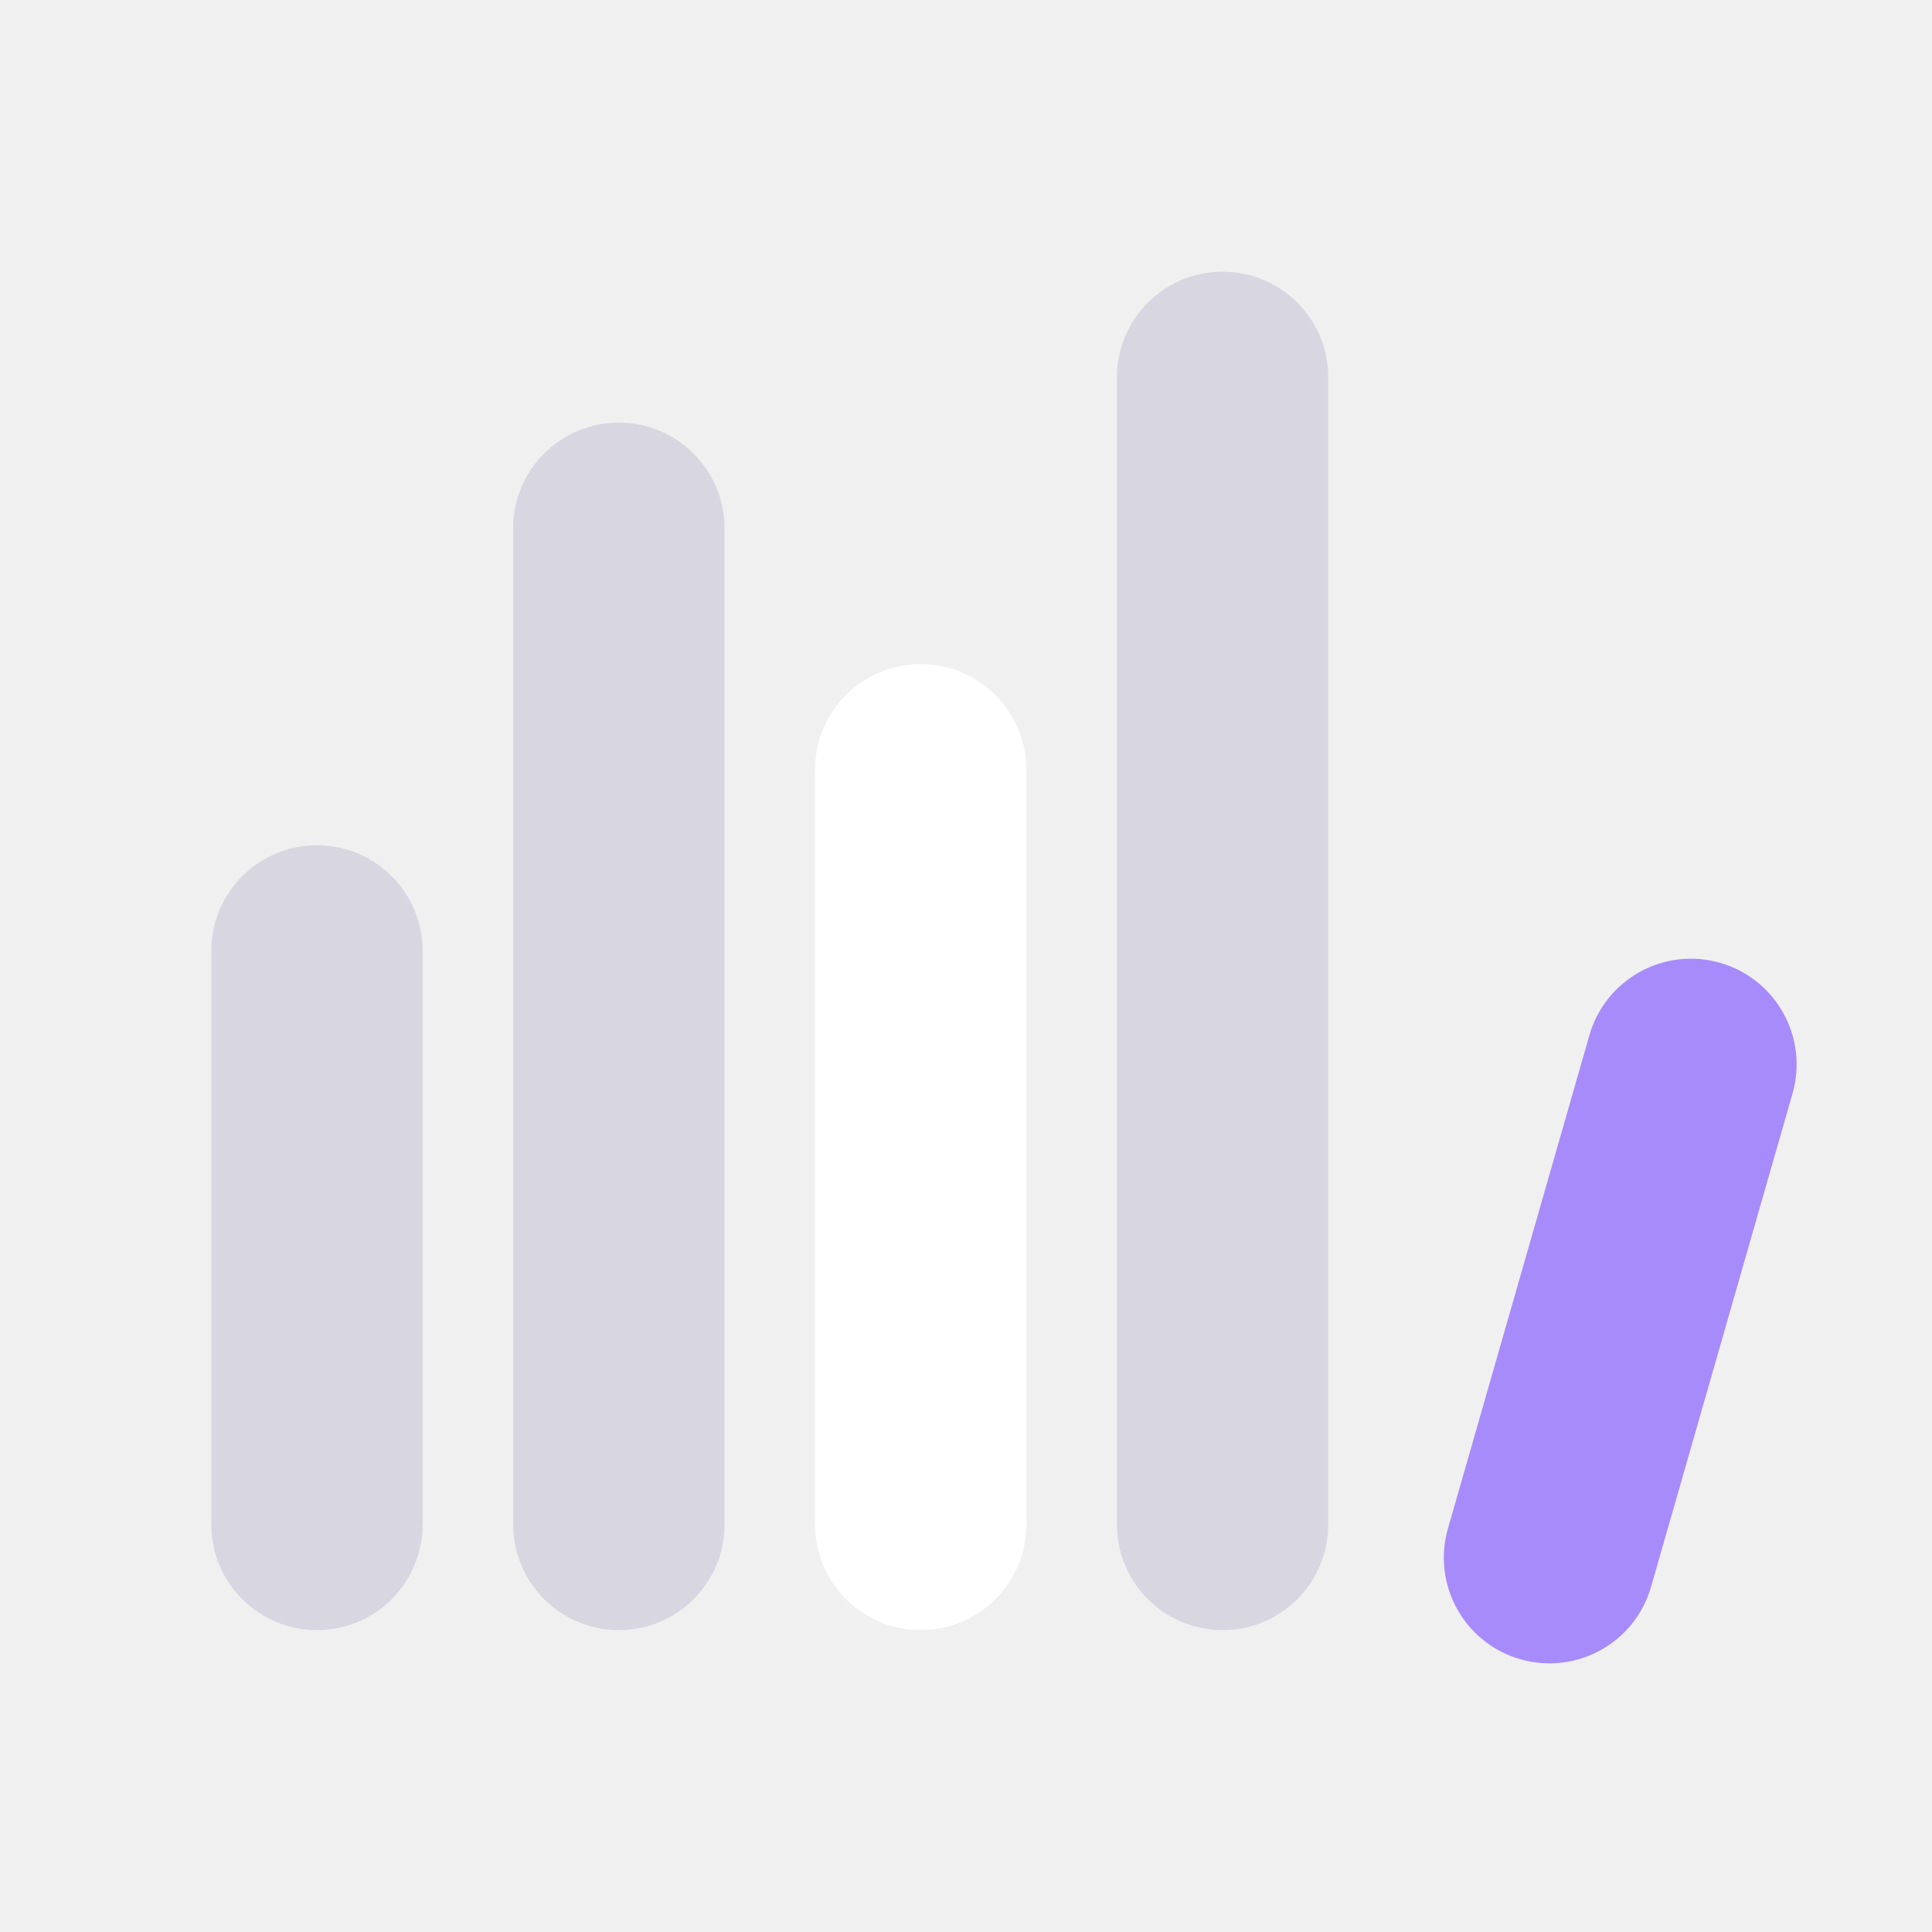
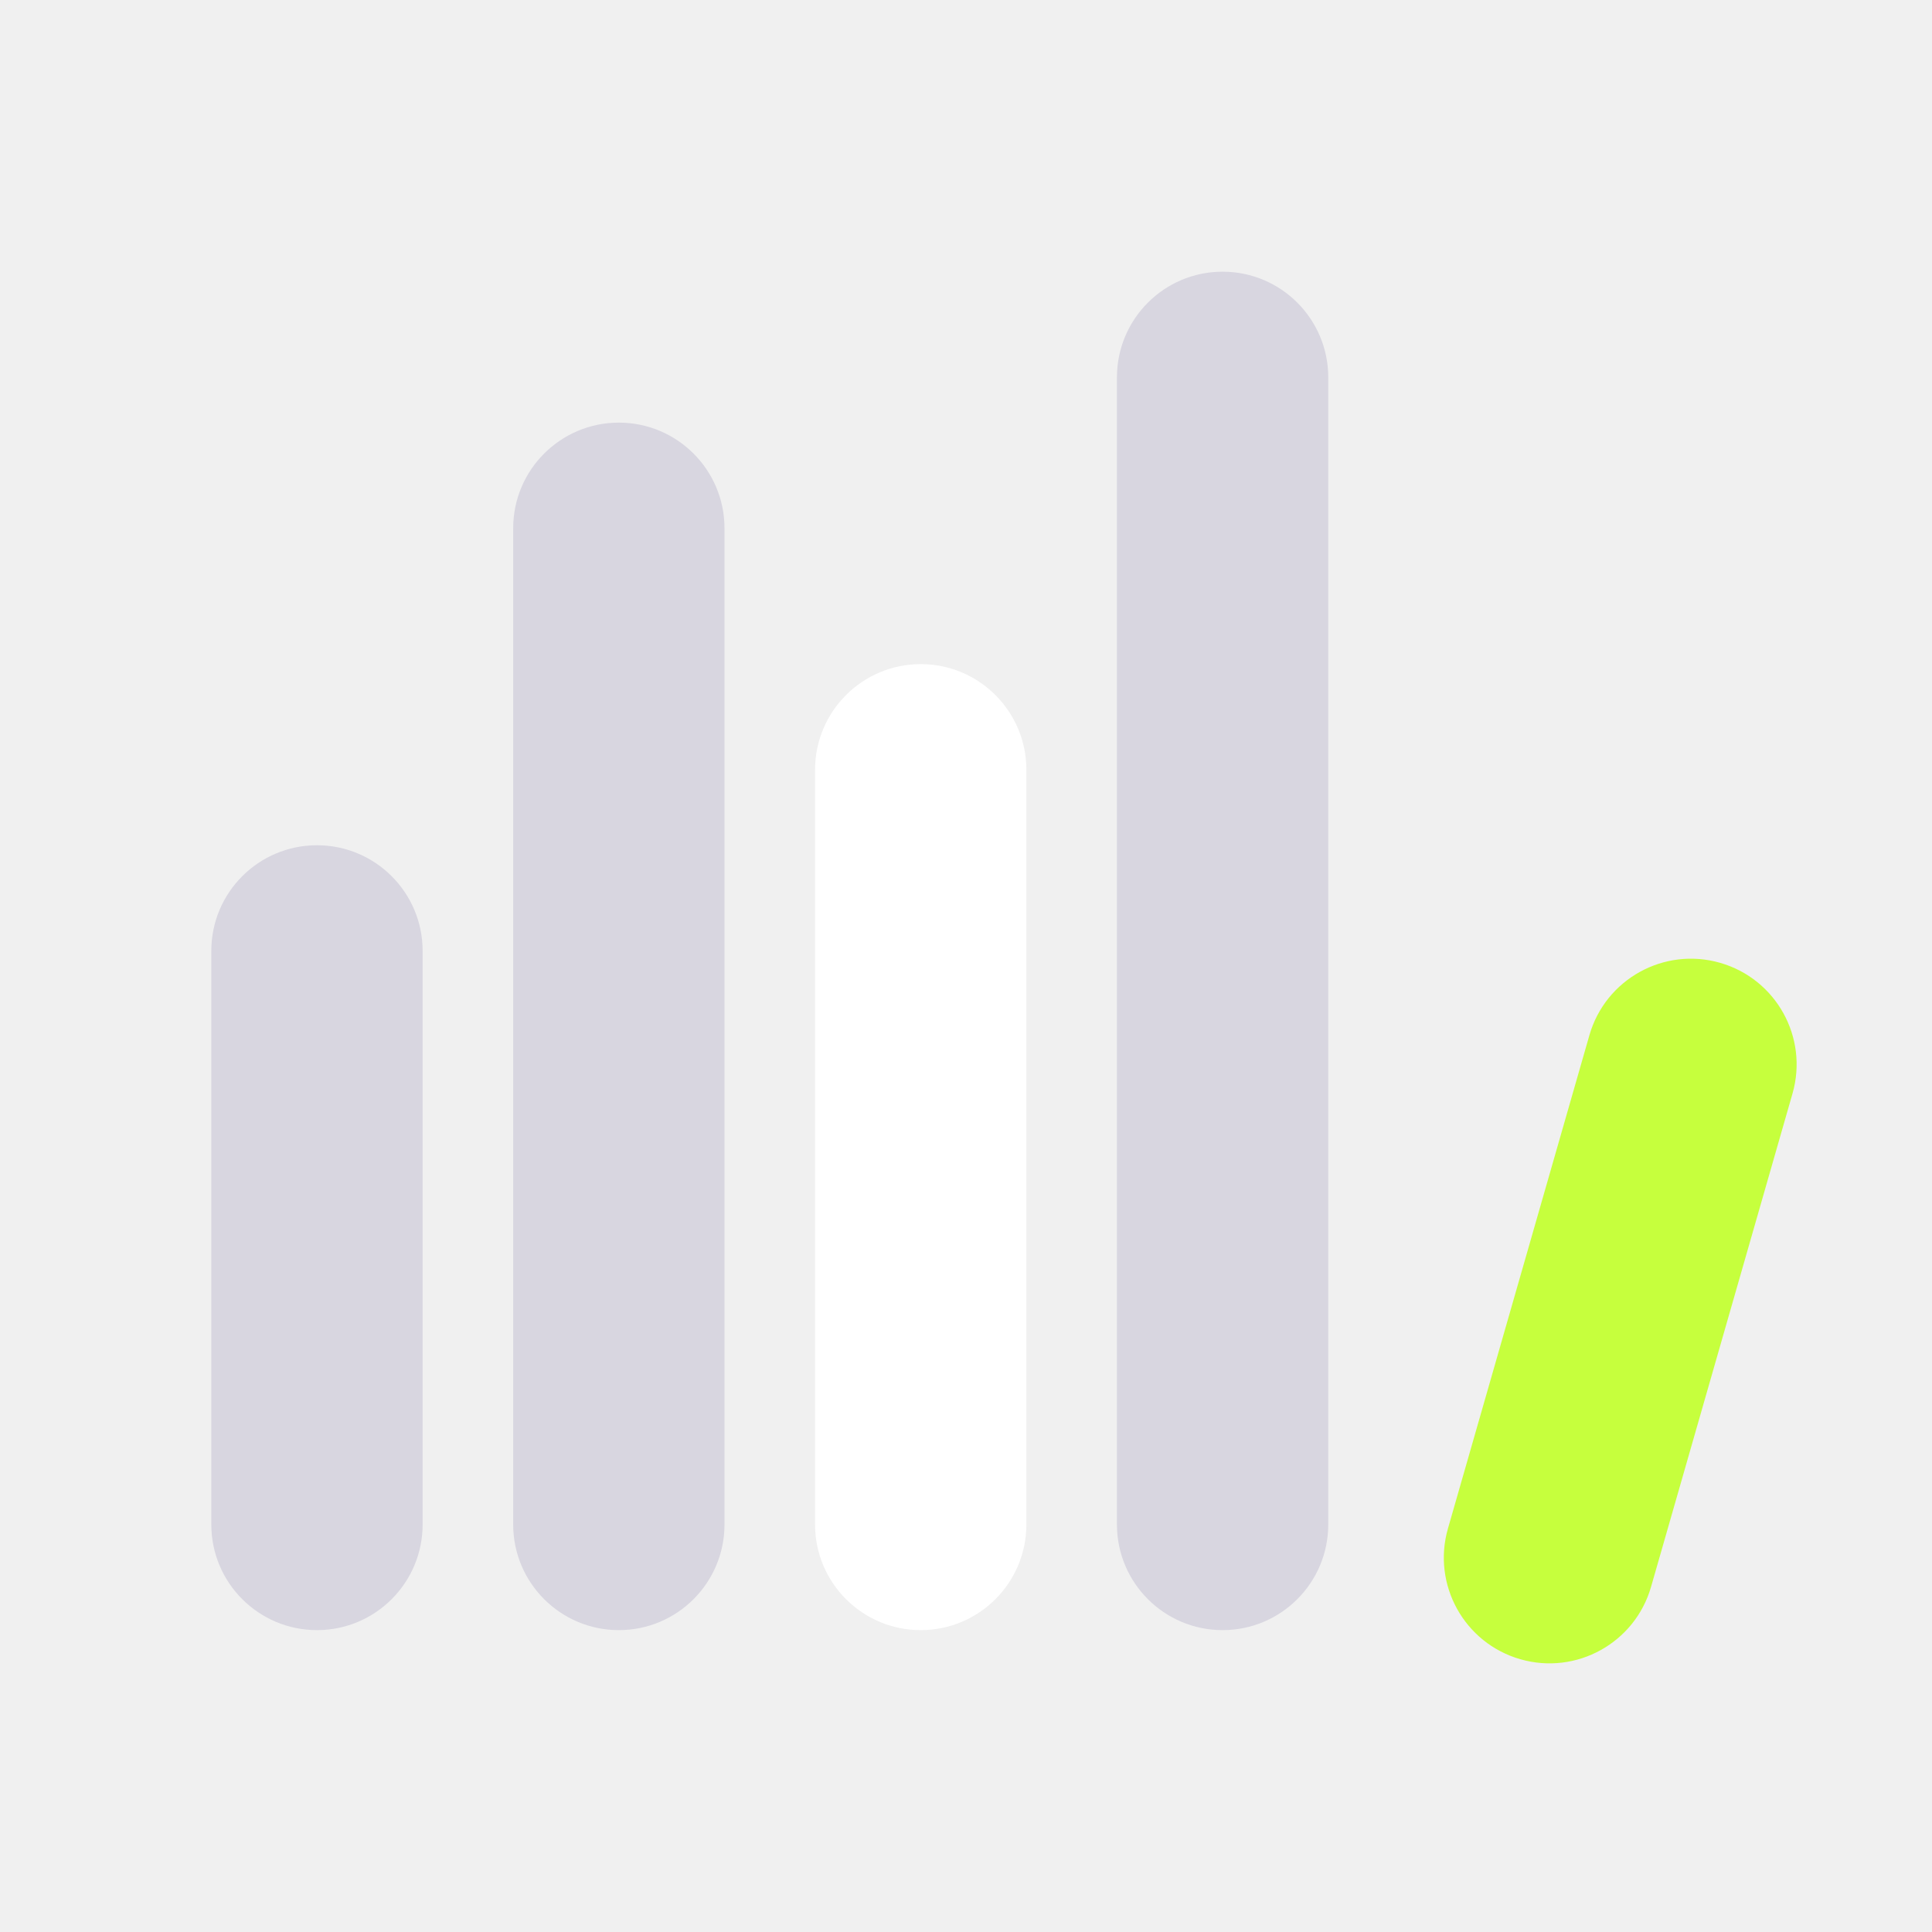
<svg xmlns="http://www.w3.org/2000/svg" viewBox="0 0 64 64">
  <rect x="7" y="28" width="7" height="26" rx="3.5" fill="#D8D6E0" />
  <rect x="17" y="14" width="7" height="40" rx="3.5" fill="#D8D6E0" />
  <rect x="27" y="22" width="7" height="32" rx="3.5" fill="#FFFFFF" />
  <rect x="37" y="9" width="7" height="45" rx="3.5" fill="#D8D6E0" />
-   <rect x="47" y="30" width="7" height="24" rx="3.5" fill="#A78BFA" transform="rotate(16 47 54)" />
+   <rect x="47" y="30" width="7" height="24" rx="3.5" fill="#C6FF3D" transform="rotate(16 47 54)" />
</svg>
